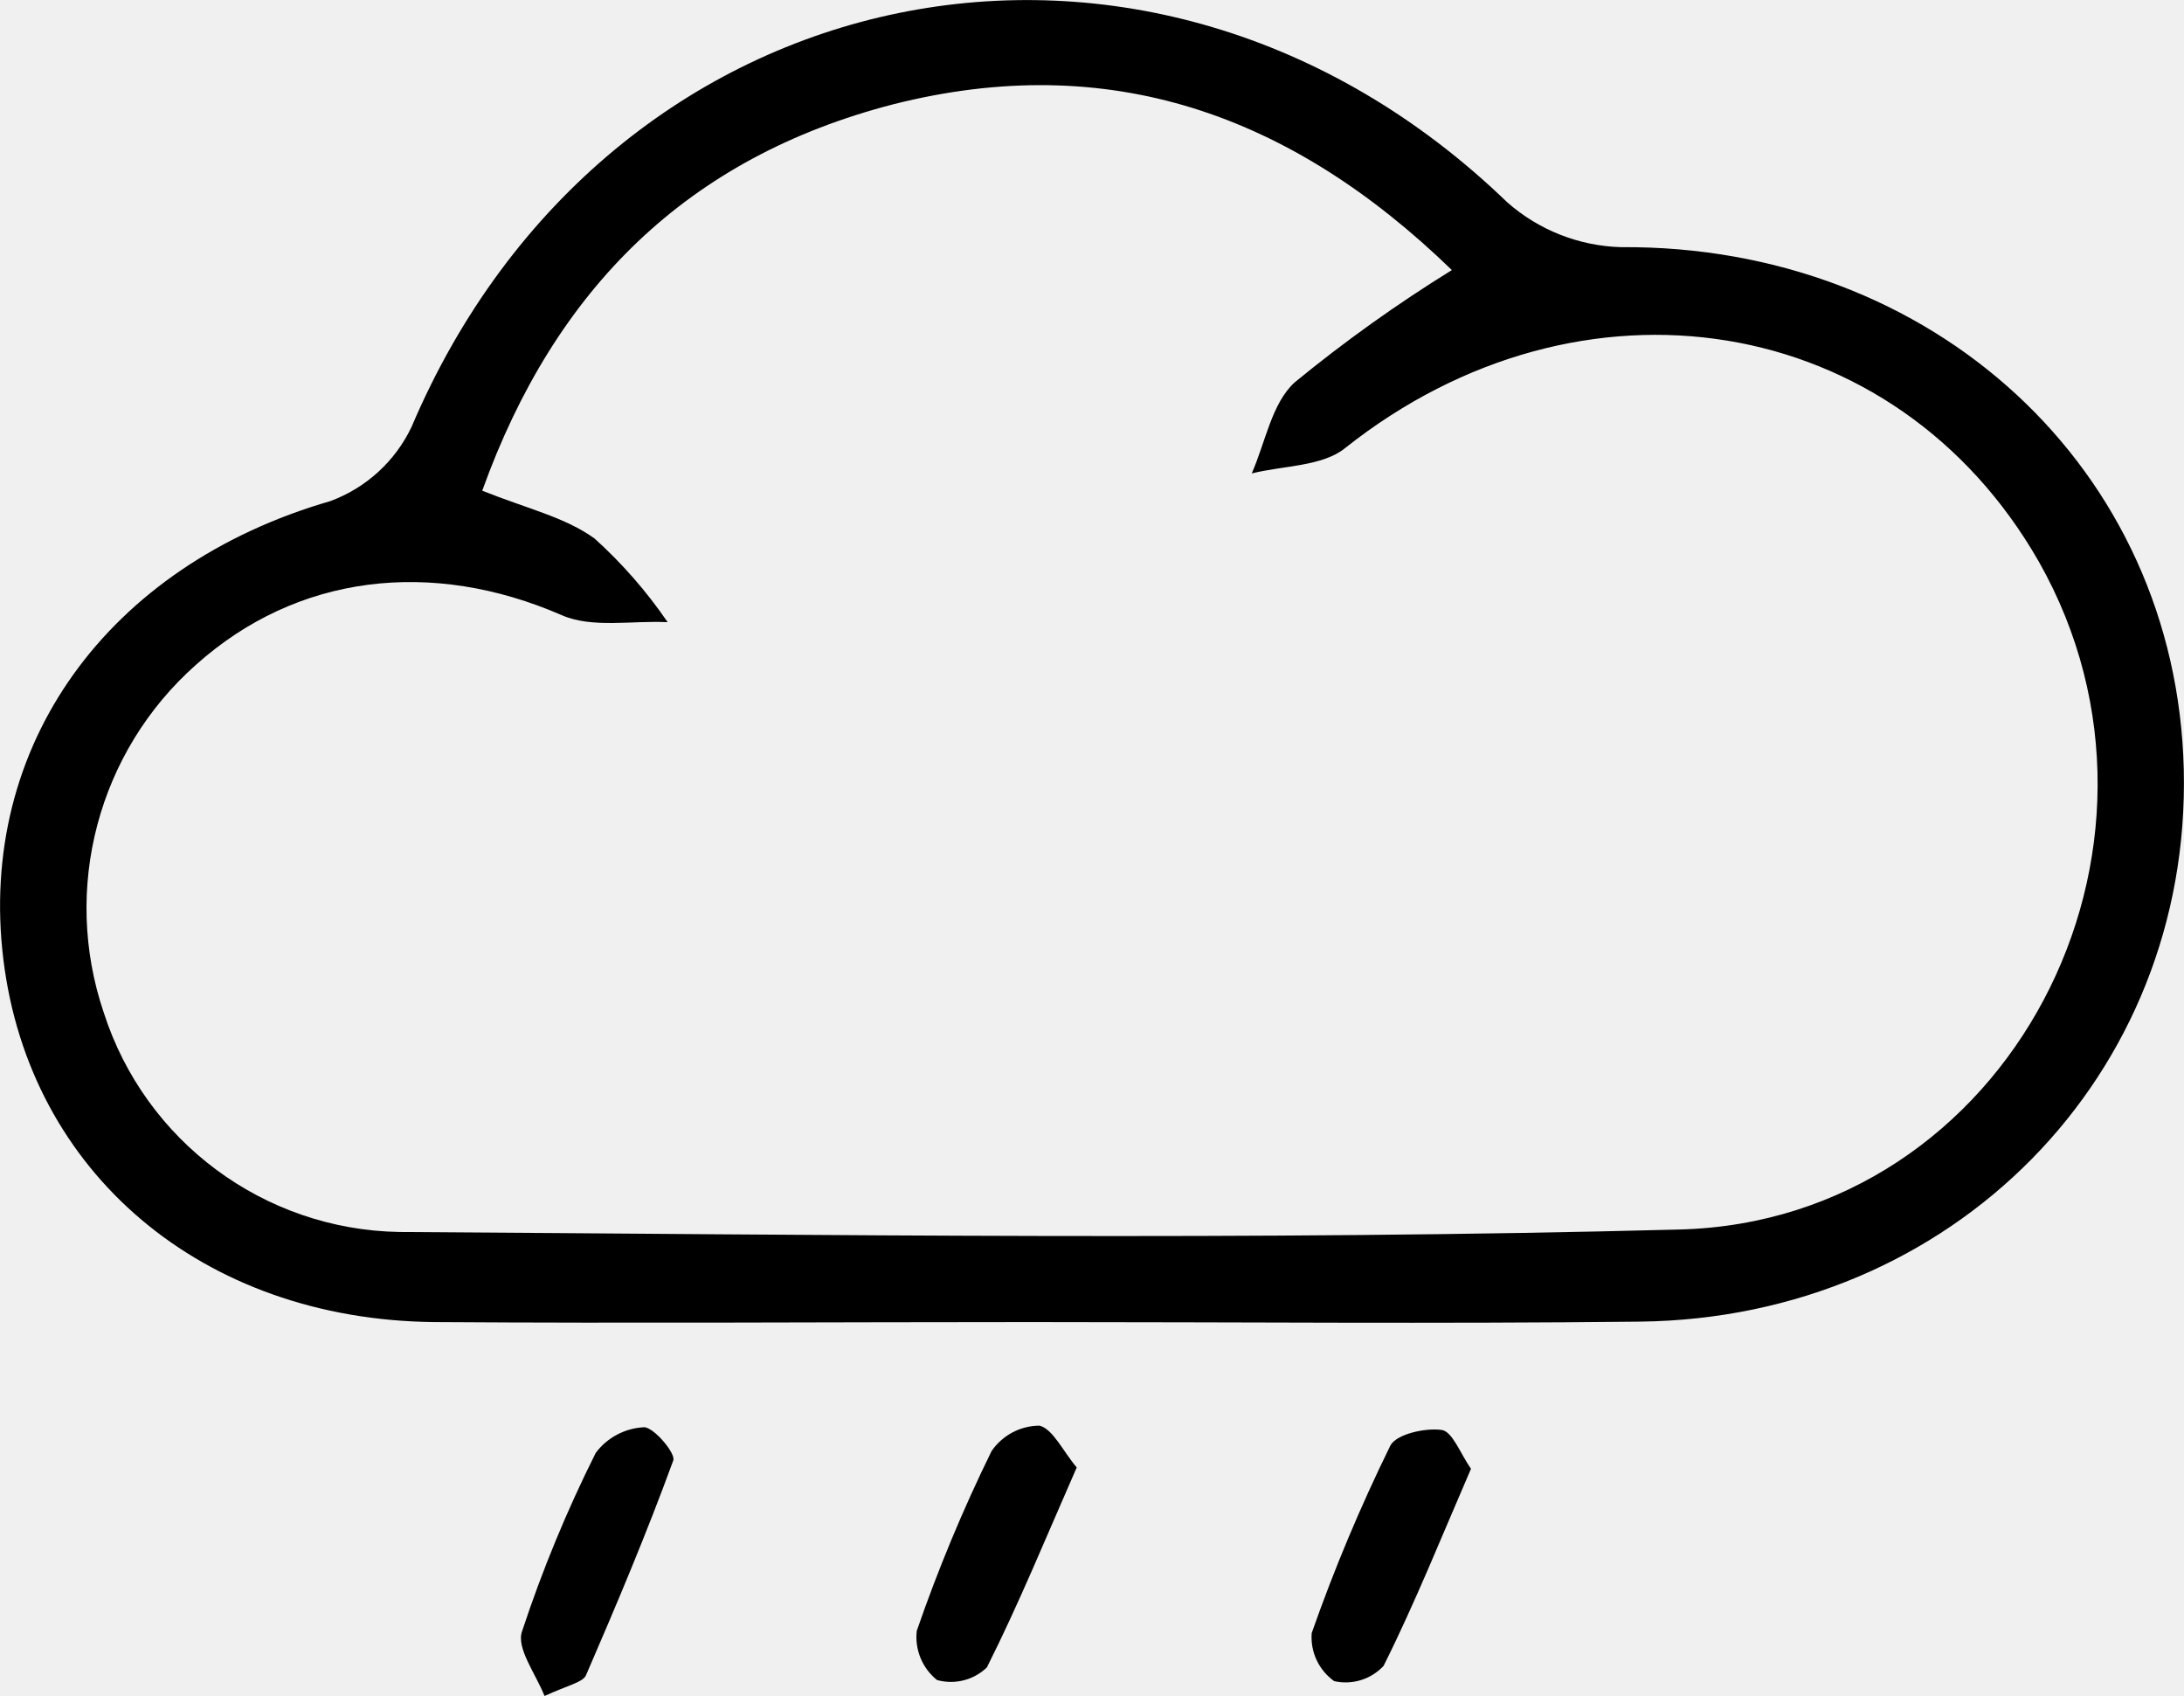
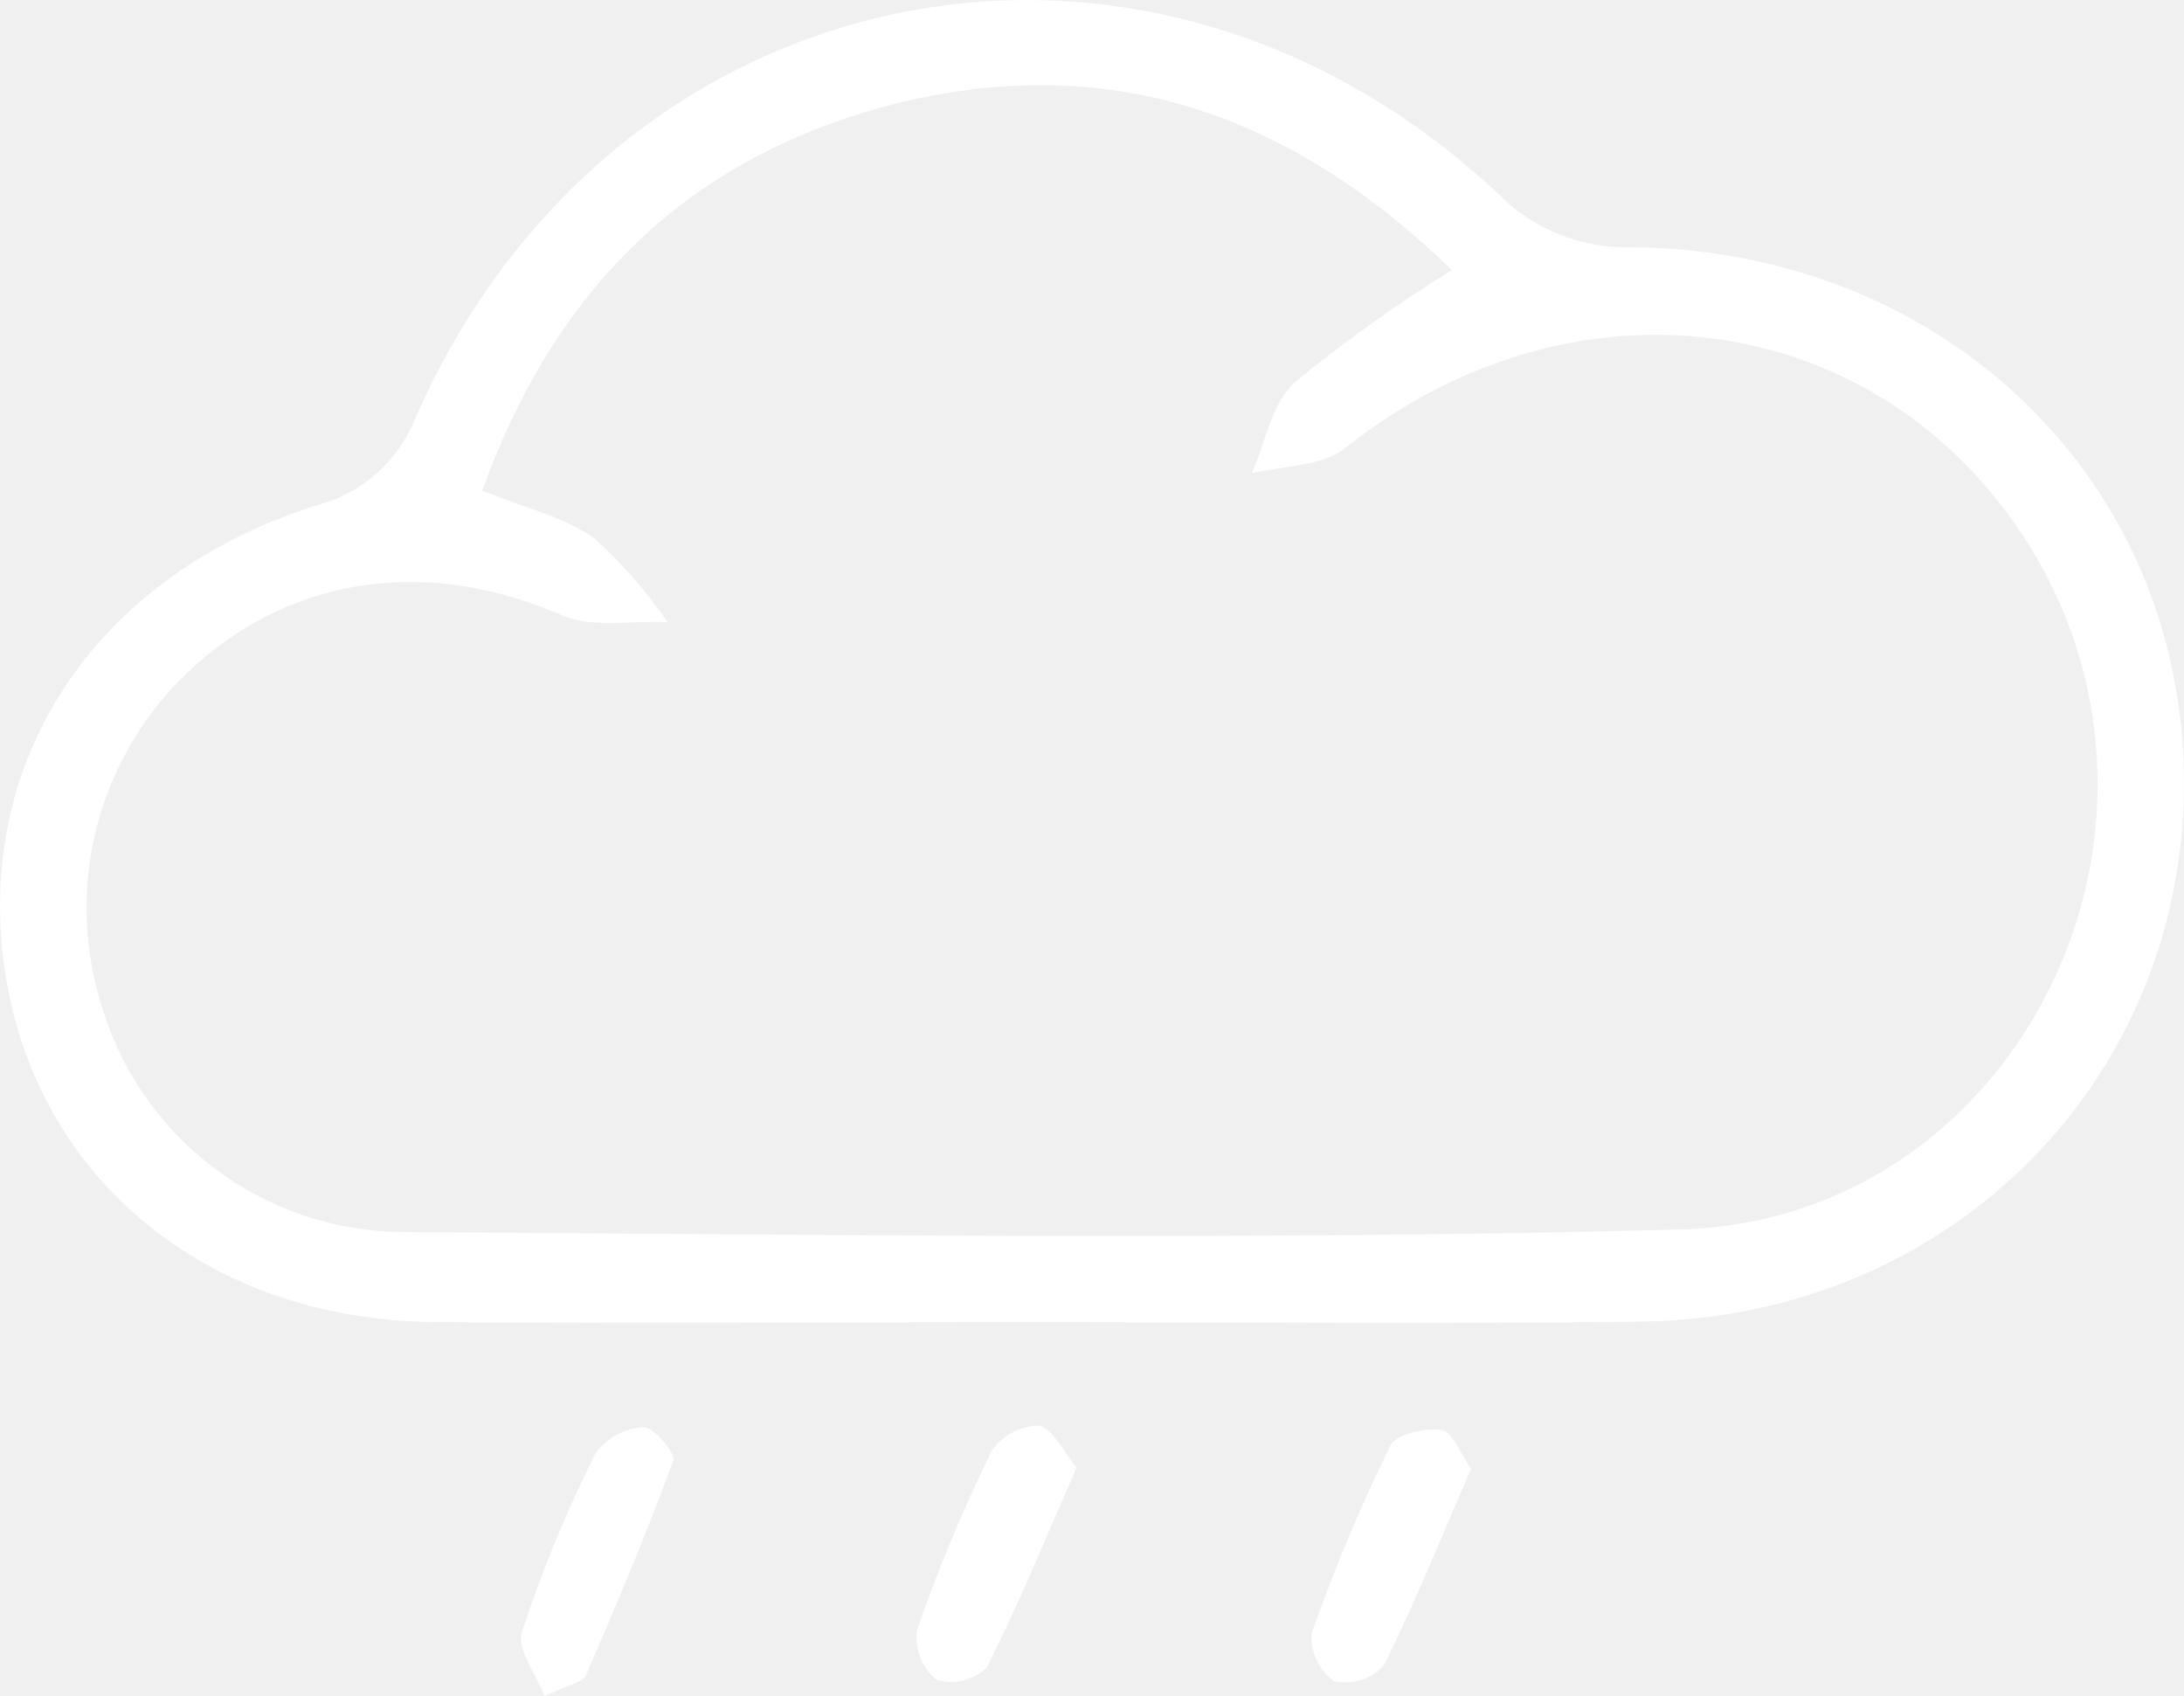
<svg xmlns="http://www.w3.org/2000/svg" viewBox="0 0 97.22 75.48">
+   <defs>
+     <style>.cls-1{fill:#fff;}</style>
+   </defs>
  <g id="Layer_2" data-name="Layer 2">
    <g id="Layer_1-2" data-name="Layer 1">
-       <path d="M45.92,58.84c-8.86,0-17.73.06-26.6,0C9,58.73,1.31,52.19.15,42.7S4.76,25.18,14.71,22.3A6.49,6.49,0,0,0,18.32,19C27-1.42,51.18-6.36,67.09,9a8,8,0,0,0,5.06,2c13.89-.1,24.74,9.86,25.06,23.25C97.53,47.85,86.93,58.66,73,58.82,64,58.92,55,58.84,45.92,58.84Zm-24.45-37c2,.8,3.69,1.18,5,2.13a20.91,20.91,0,0,1,3.25,3.72c-1.58-.08-3.36.28-4.71-.31-5.79-2.52-11.78-1.83-16.29,2.21A14.47,14.47,0,0,0,4.62,45.07a14.07,14.07,0,0,0,13.16,9.76c19,.12,38,.39,57-.11C89.41,54.33,98,37.78,90.76,25,84.38,13.84,70.39,11.6,59.88,19.94c-1,.82-2.76.78-4.16,1.13.61-1.38.89-3.12,1.91-4.05a64.45,64.45,0,0,1,7-5c-7.22-7-15.32-9.79-24.86-7.38C30.63,7,24.71,12.82,21.47,21.83Z" />
-       <path d="M47.93,65.31c-1.38,3.14-2.58,6.08-4,8.9a2.31,2.31,0,0,1-2.22.56,2.45,2.45,0,0,1-.9-2.19,70.05,70.05,0,0,1,3.33-8,2.6,2.6,0,0,1,2.13-1.13C46.86,63.58,47.34,64.62,47.93,65.31Z" />
-       <path d="M65.48,65.37c-1.3,3-2.48,5.95-3.89,8.77a2.31,2.31,0,0,1-2.2.68,2.4,2.4,0,0,1-1-2.14,76.14,76.14,0,0,1,3.5-8.34c.26-.51,1.54-.8,2.28-.7C64.65,63.7,65,64.68,65.48,65.37Z" />
-       <path d="M24.24,75.48c-.4-1-1.27-2.14-1-2.88a59,59,0,0,1,3.28-7.94,2.86,2.86,0,0,1,2.15-1.14c.43,0,1.42,1.16,1.3,1.48-1.18,3.23-2.52,6.41-3.89,9.57C25.92,74.88,25.29,75,24.24,75.48Z" />
+       <path class="cls-1" d="M45.92,58.84c-8.86,0-17.73.06-26.6,0C9,58.73,1.31,52.19.15,42.7S4.76,25.18,14.71,22.3A6.49,6.49,0,0,0,18.32,19C27-1.42,51.18-6.36,67.09,9a8,8,0,0,0,5.06,2c13.89-.1,24.74,9.86,25.06,23.25C97.53,47.85,86.93,58.66,73,58.82,64,58.92,55,58.84,45.92,58.84Zm-24.45-37c2,.8,3.69,1.18,5,2.13a20.91,20.91,0,0,1,3.25,3.72c-1.58-.08-3.36.28-4.71-.31-5.79-2.52-11.78-1.83-16.29,2.21A14.47,14.47,0,0,0,4.62,45.07a14.07,14.07,0,0,0,13.16,9.76c19,.12,38,.39,57-.11C89.41,54.33,98,37.78,90.76,25,84.38,13.84,70.39,11.6,59.88,19.94c-1,.82-2.76.78-4.16,1.13.61-1.38.89-3.12,1.91-4.05a64.45,64.45,0,0,1,7-5c-7.22-7-15.32-9.79-24.86-7.38C30.63,7,24.71,12.82,21.47,21.83Z" />
+       <path class="cls-1" d="M47.93,65.31c-1.38,3.14-2.58,6.08-4,8.9a2.31,2.31,0,0,1-2.22.56,2.45,2.45,0,0,1-.9-2.19,70.05,70.05,0,0,1,3.33-8,2.6,2.6,0,0,1,2.13-1.13C46.86,63.58,47.34,64.62,47.93,65.31Z" />
+       <path class="cls-1" d="M65.48,65.37c-1.3,3-2.48,5.95-3.89,8.77a2.31,2.31,0,0,1-2.2.68,2.4,2.4,0,0,1-1-2.14,76.14,76.14,0,0,1,3.5-8.34c.26-.51,1.54-.8,2.28-.7C64.65,63.7,65,64.68,65.48,65.37Z" />
+       <path class="cls-1" d="M24.24,75.48c-.4-1-1.27-2.14-1-2.88a59,59,0,0,1,3.28-7.94,2.86,2.86,0,0,1,2.15-1.14c.43,0,1.42,1.16,1.3,1.48-1.18,3.23-2.52,6.41-3.89,9.57C25.92,74.88,25.29,75,24.24,75.48Z" />
    </g>
  </g>
</svg>
